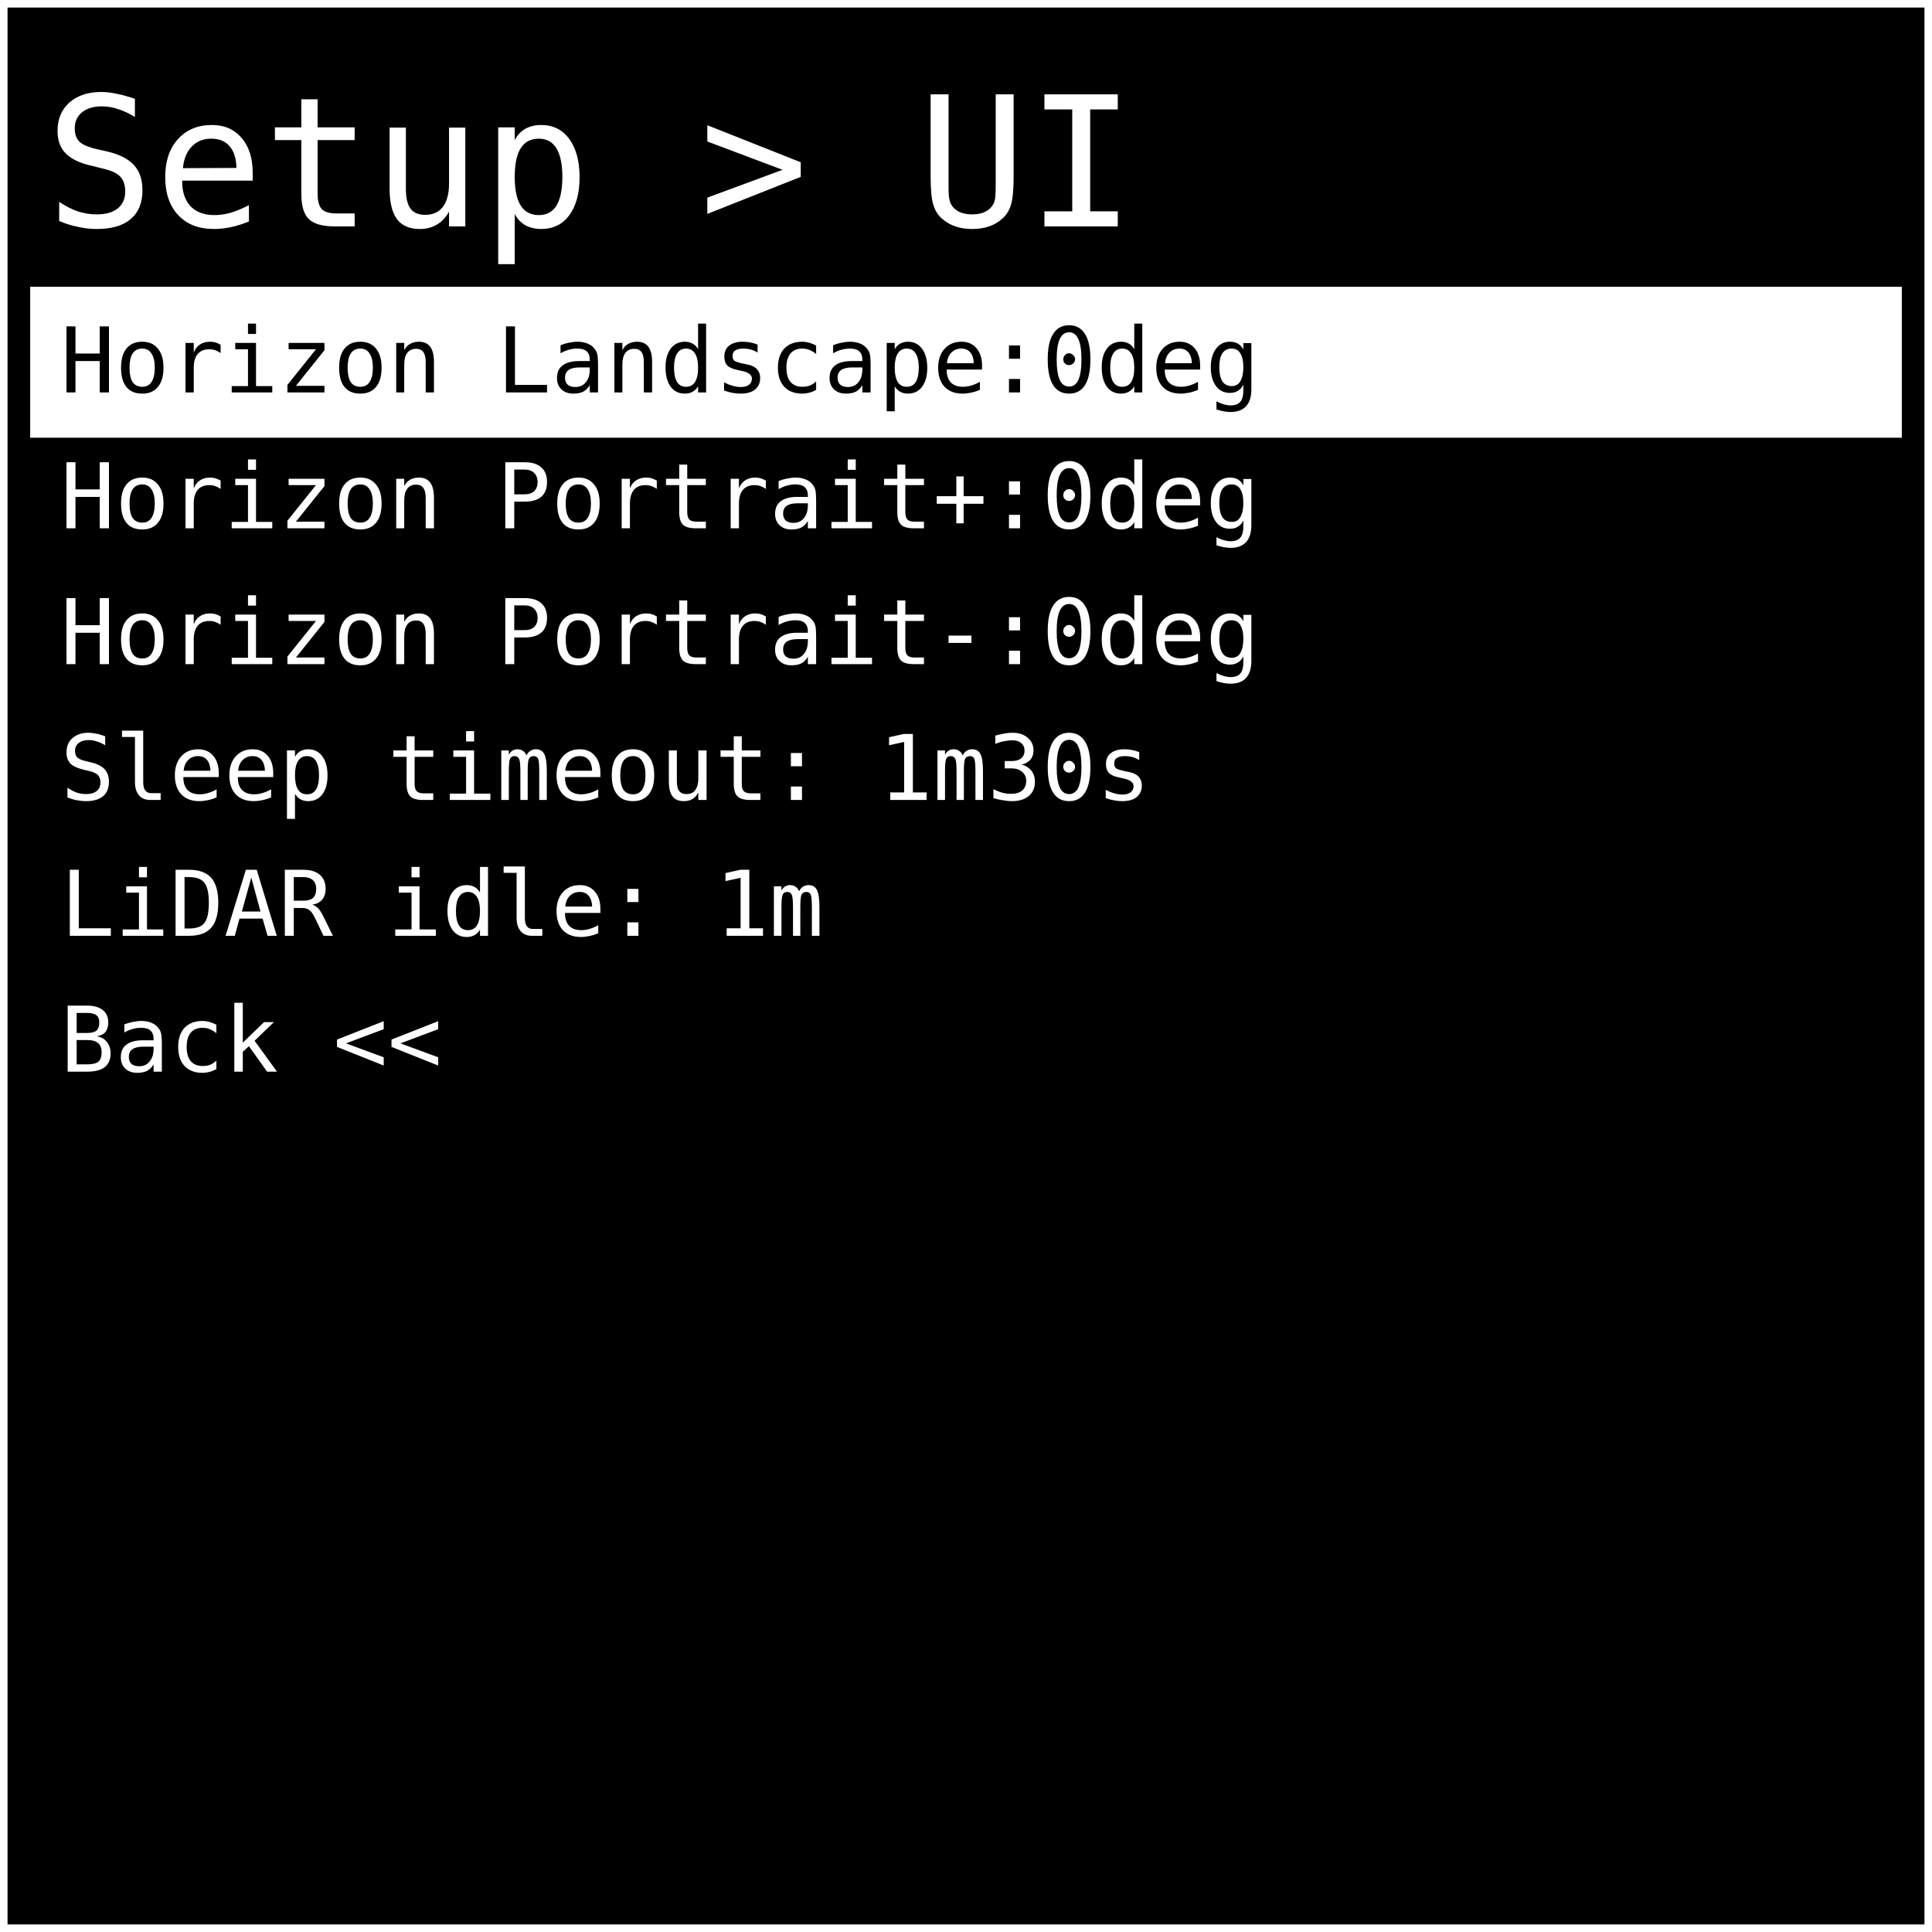
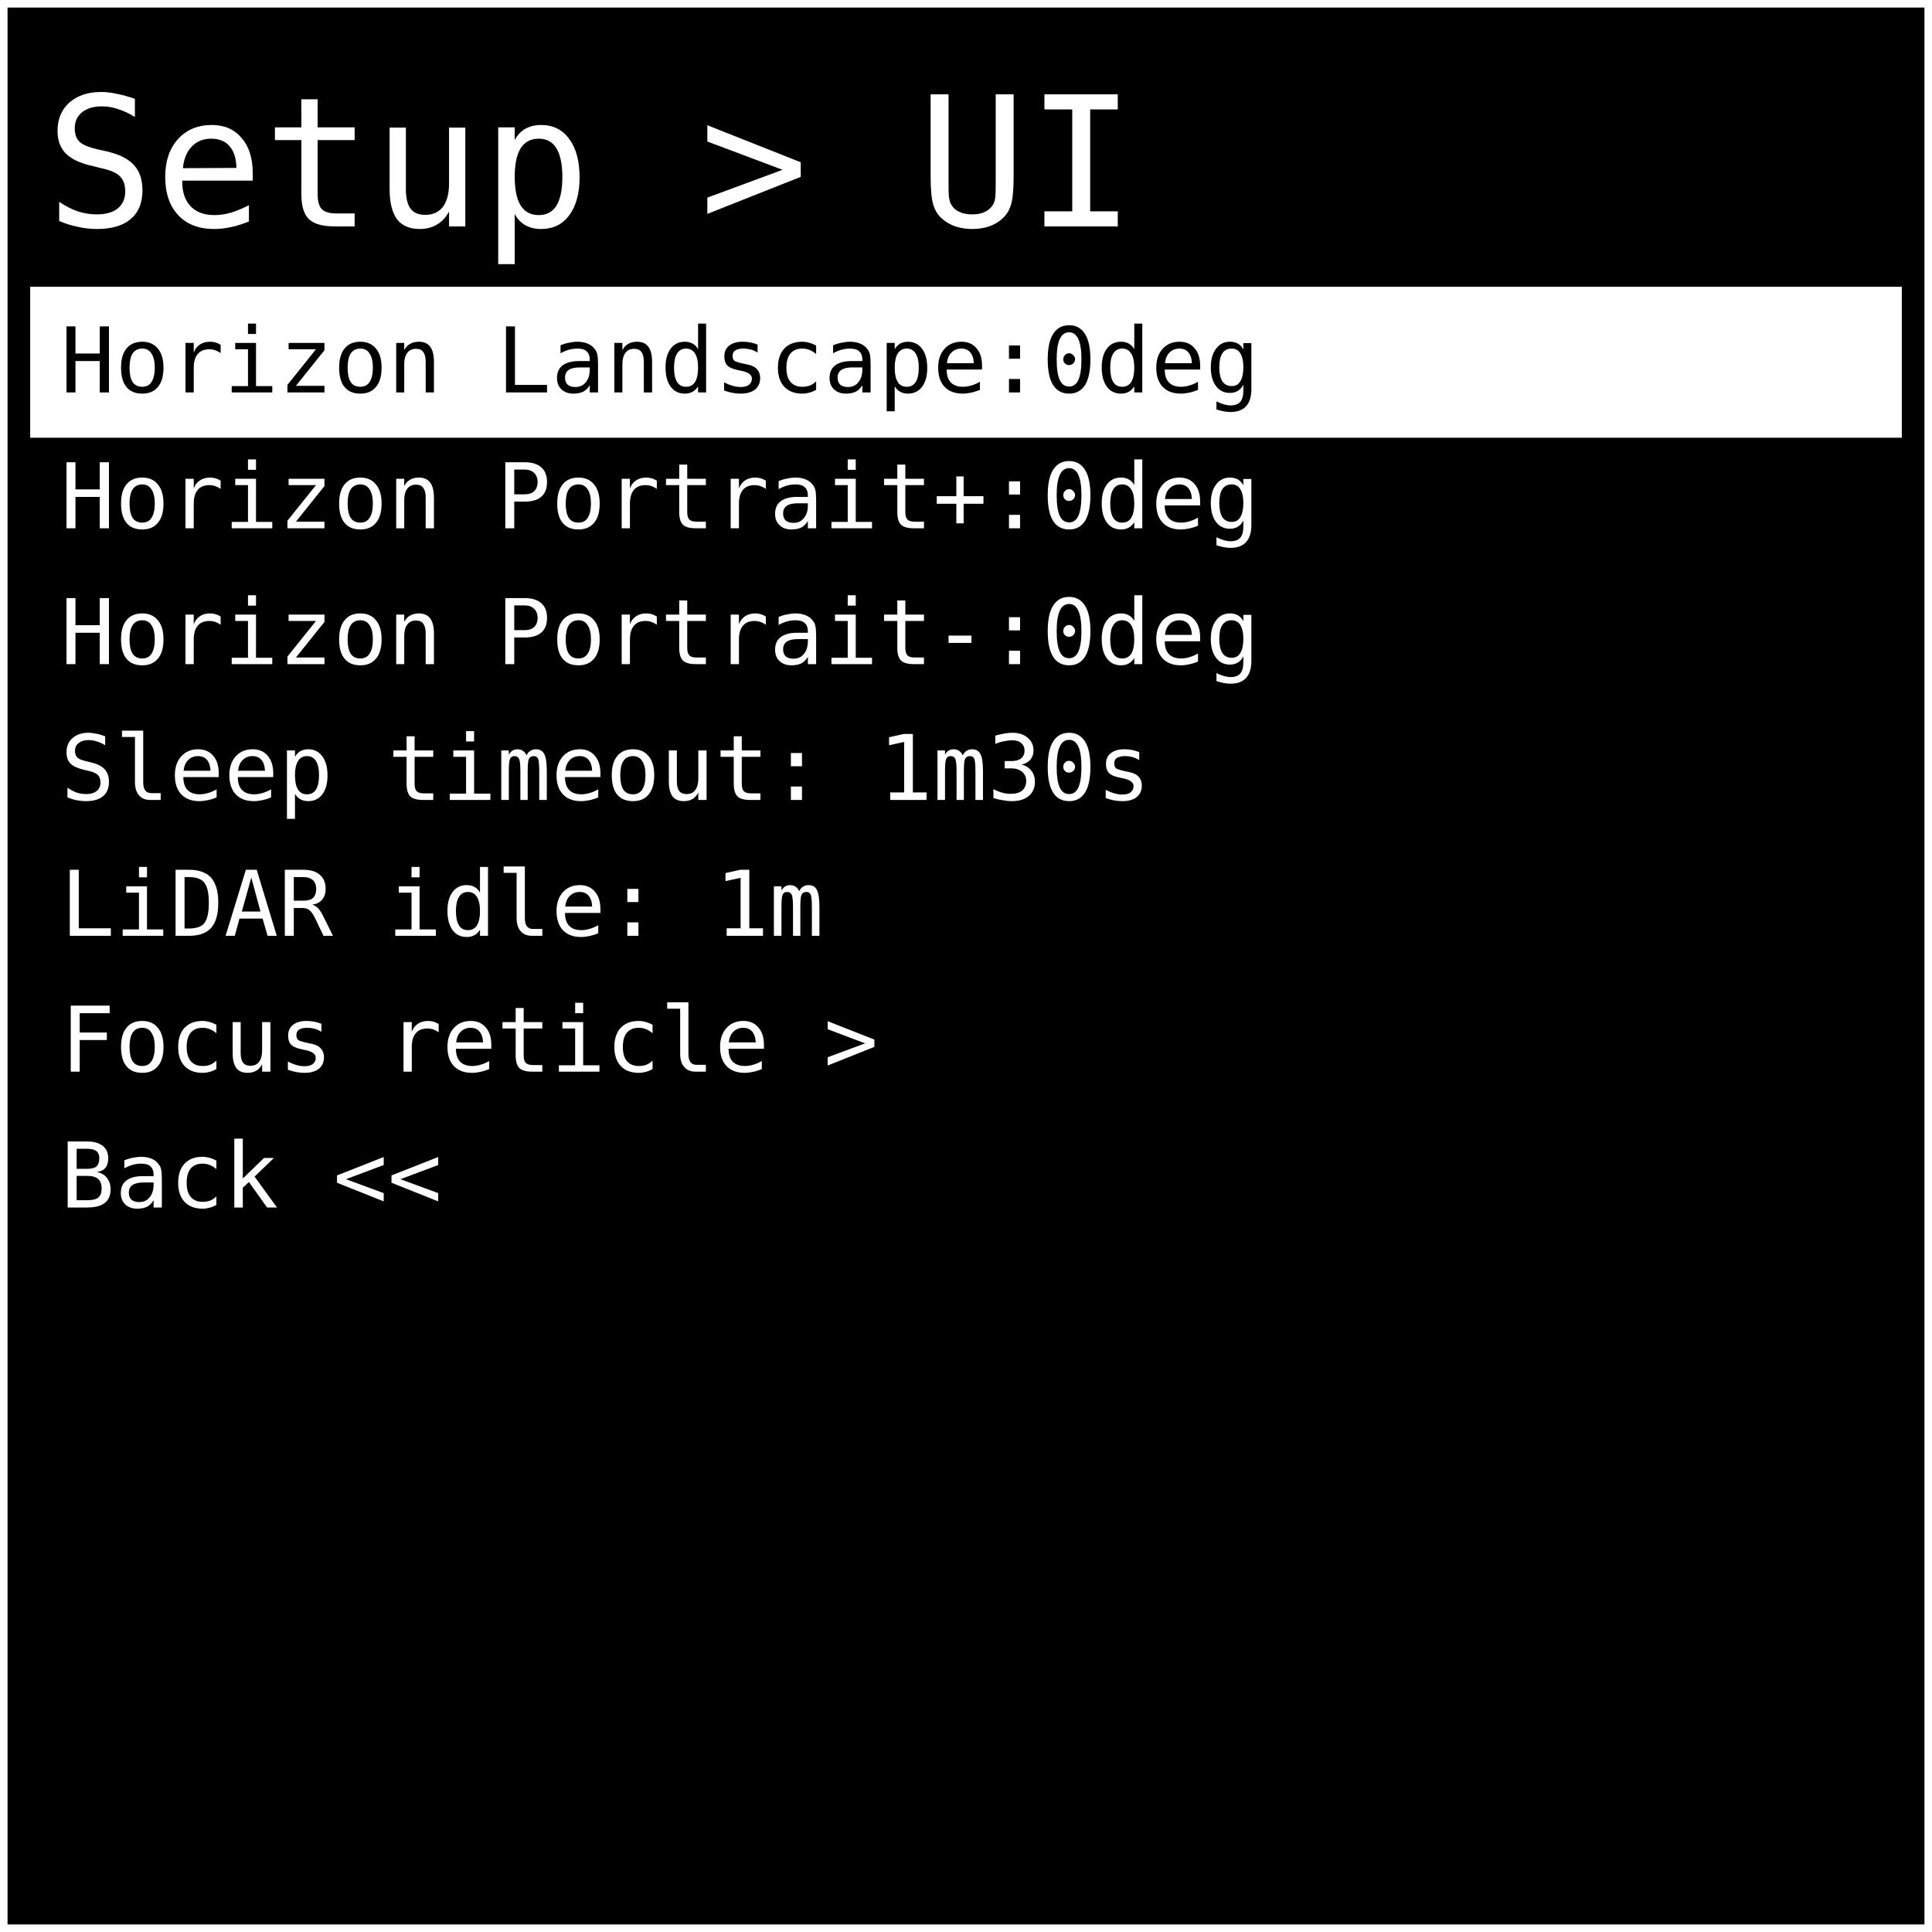
<svg xmlns="http://www.w3.org/2000/svg" width="512" height="512" viewBox="0 0 128 128">
  <rect x="0" y="0" width="128" height="128" fill="#000000" stroke="#ffffff" stroke-width="1" />
  <text x="3" y="15" font-family="monospace" font-size="12" fill="#ffffff">Setup &gt; UI</text>
  <rect x="2" y="19" width="124" height="10" fill="#ffffff" />
  <text x="4" y="26" font-family="monospace" font-size="6" fill="#000000"> Horizon Landscape:0deg </text>
  <text x="4" y="35" font-family="monospace" font-size="6" fill="#ffffff"> Horizon Portrait+:0deg </text>
  <text x="4" y="44" font-family="monospace" font-size="6" fill="#ffffff"> Horizon Portrait-:0deg </text>
  <text x="4" y="53" font-family="monospace" font-size="6" fill="#ffffff"> Sleep timeout: 1m30s</text>
  <text x="4" y="62" font-family="monospace" font-size="6" fill="#ffffff"> LiDAR idle: 1m </text>
-   <text x="4" y="71" font-family="monospace" font-size="6" fill="#ffffff"> Back &lt;&lt; </text>
+   <text x="4" y="71" font-family="monospace" font-size="6" fill="#ffffff"> Focus reticle &gt; </text>
+   <text x="4" y="80" font-family="monospace" font-size="6" fill="#ffffff"> Back &lt;&lt; </text>
</svg>
